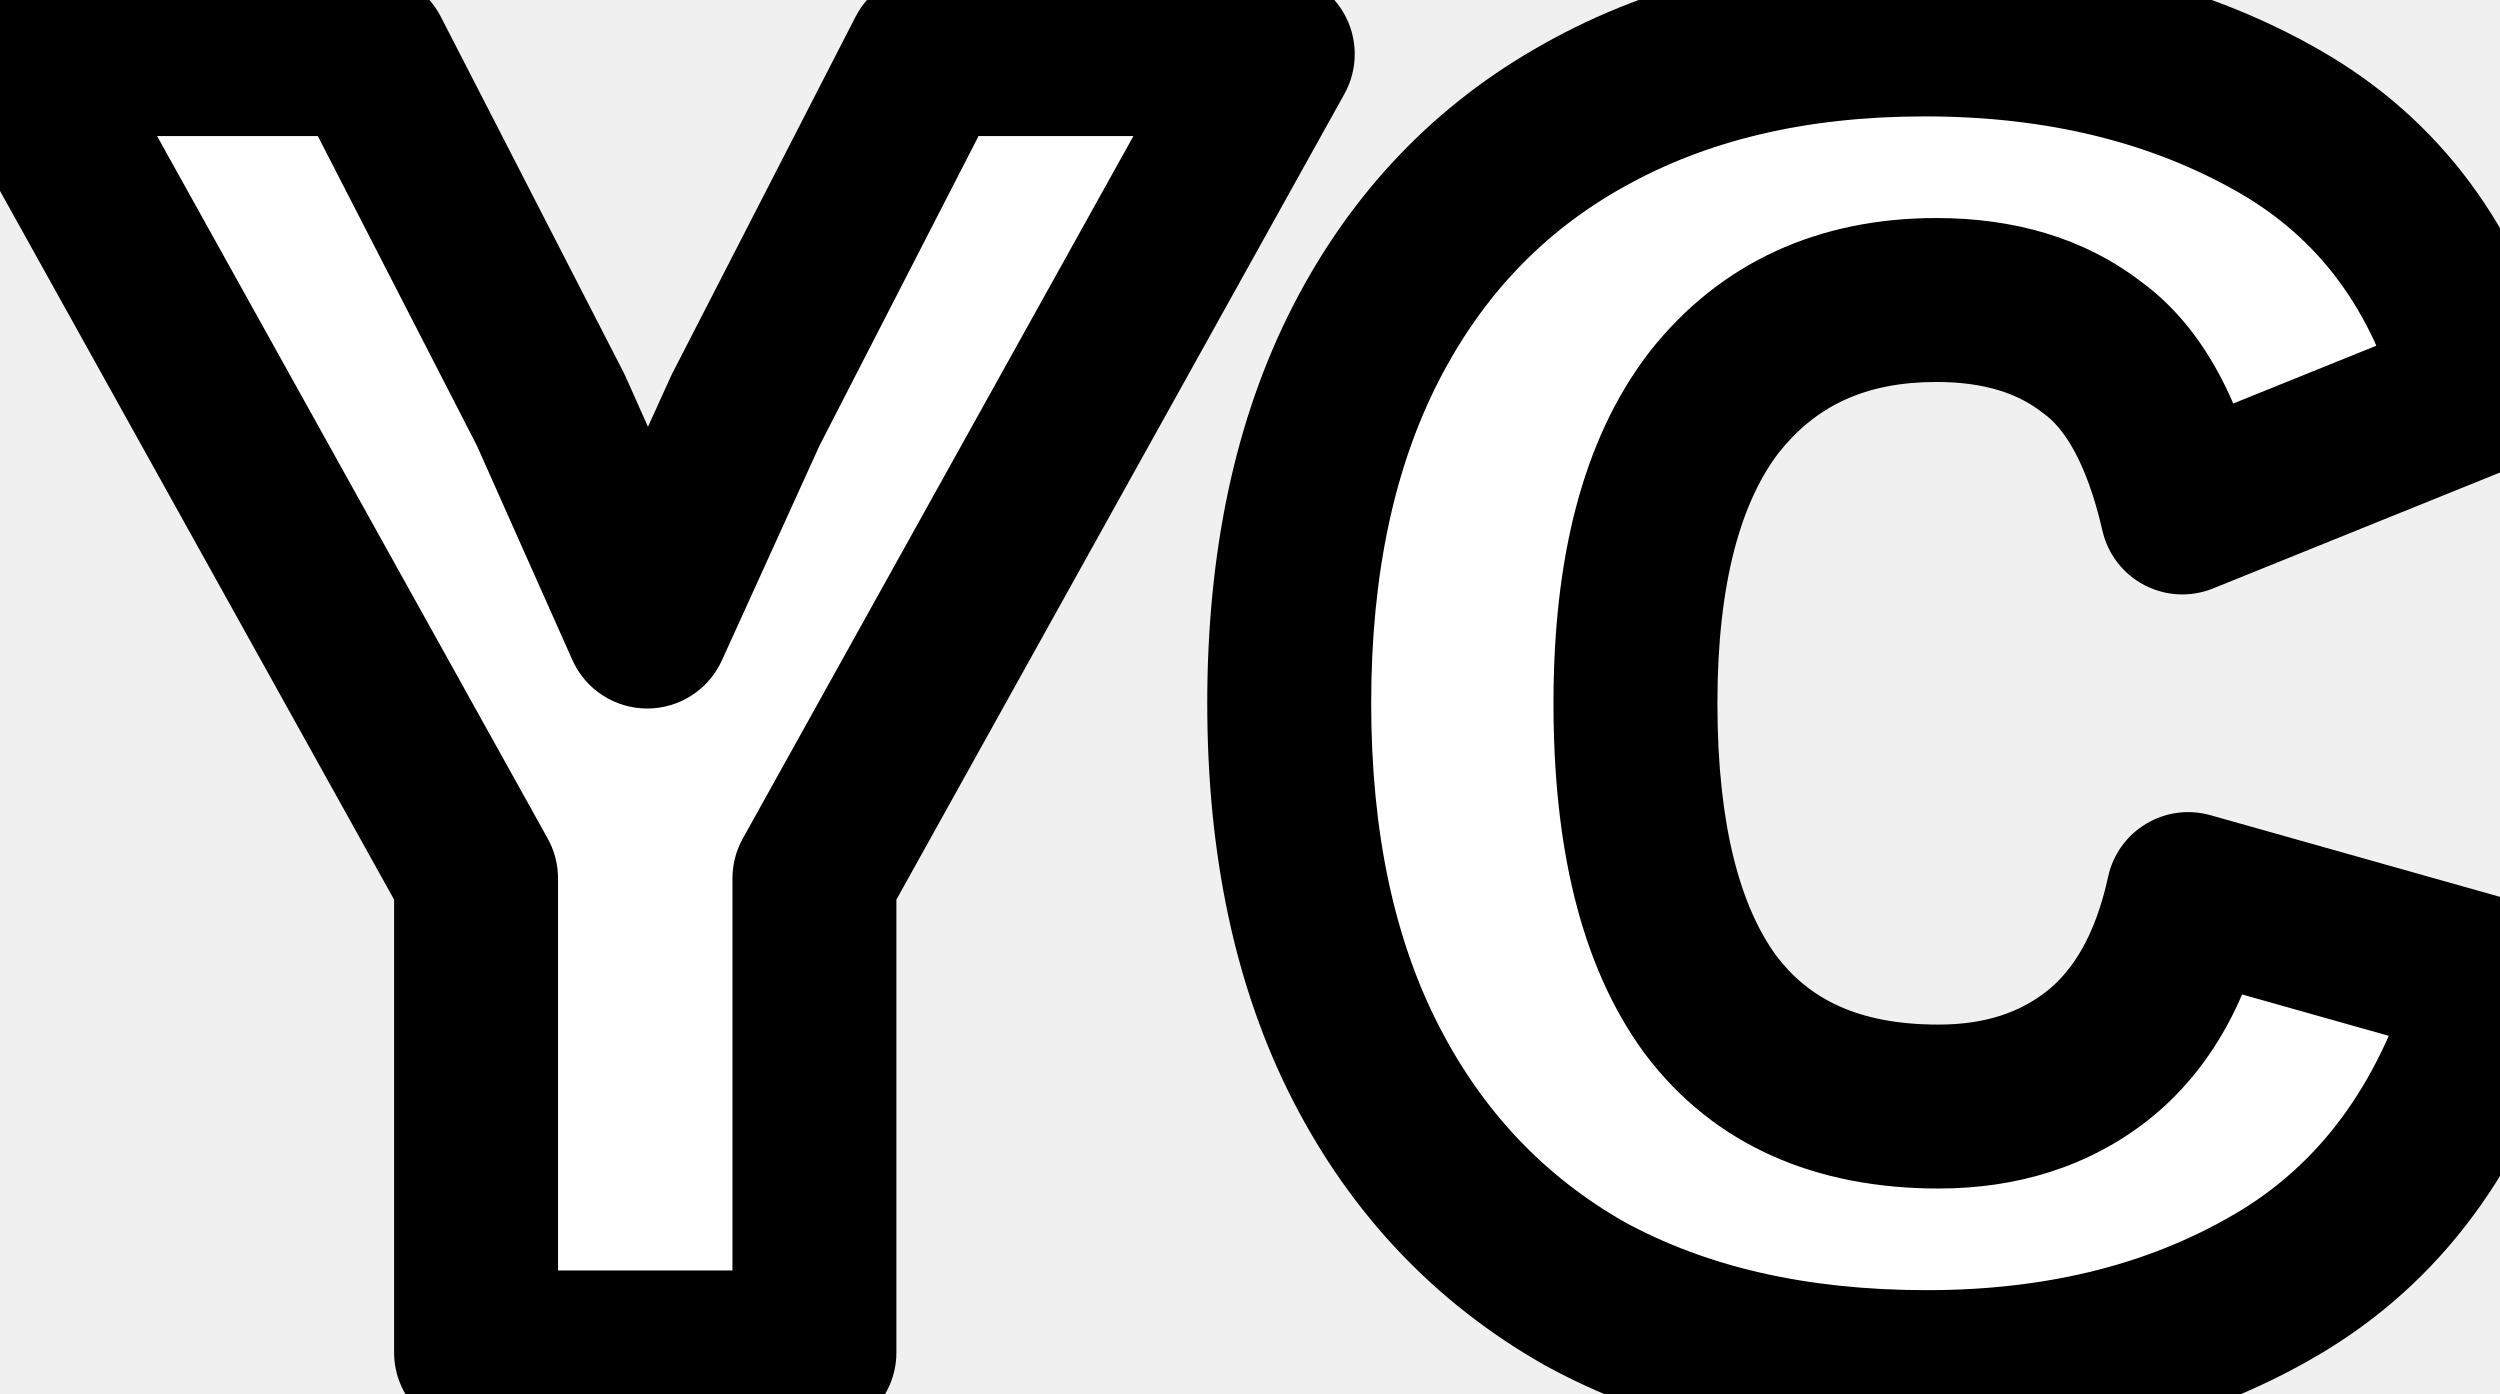
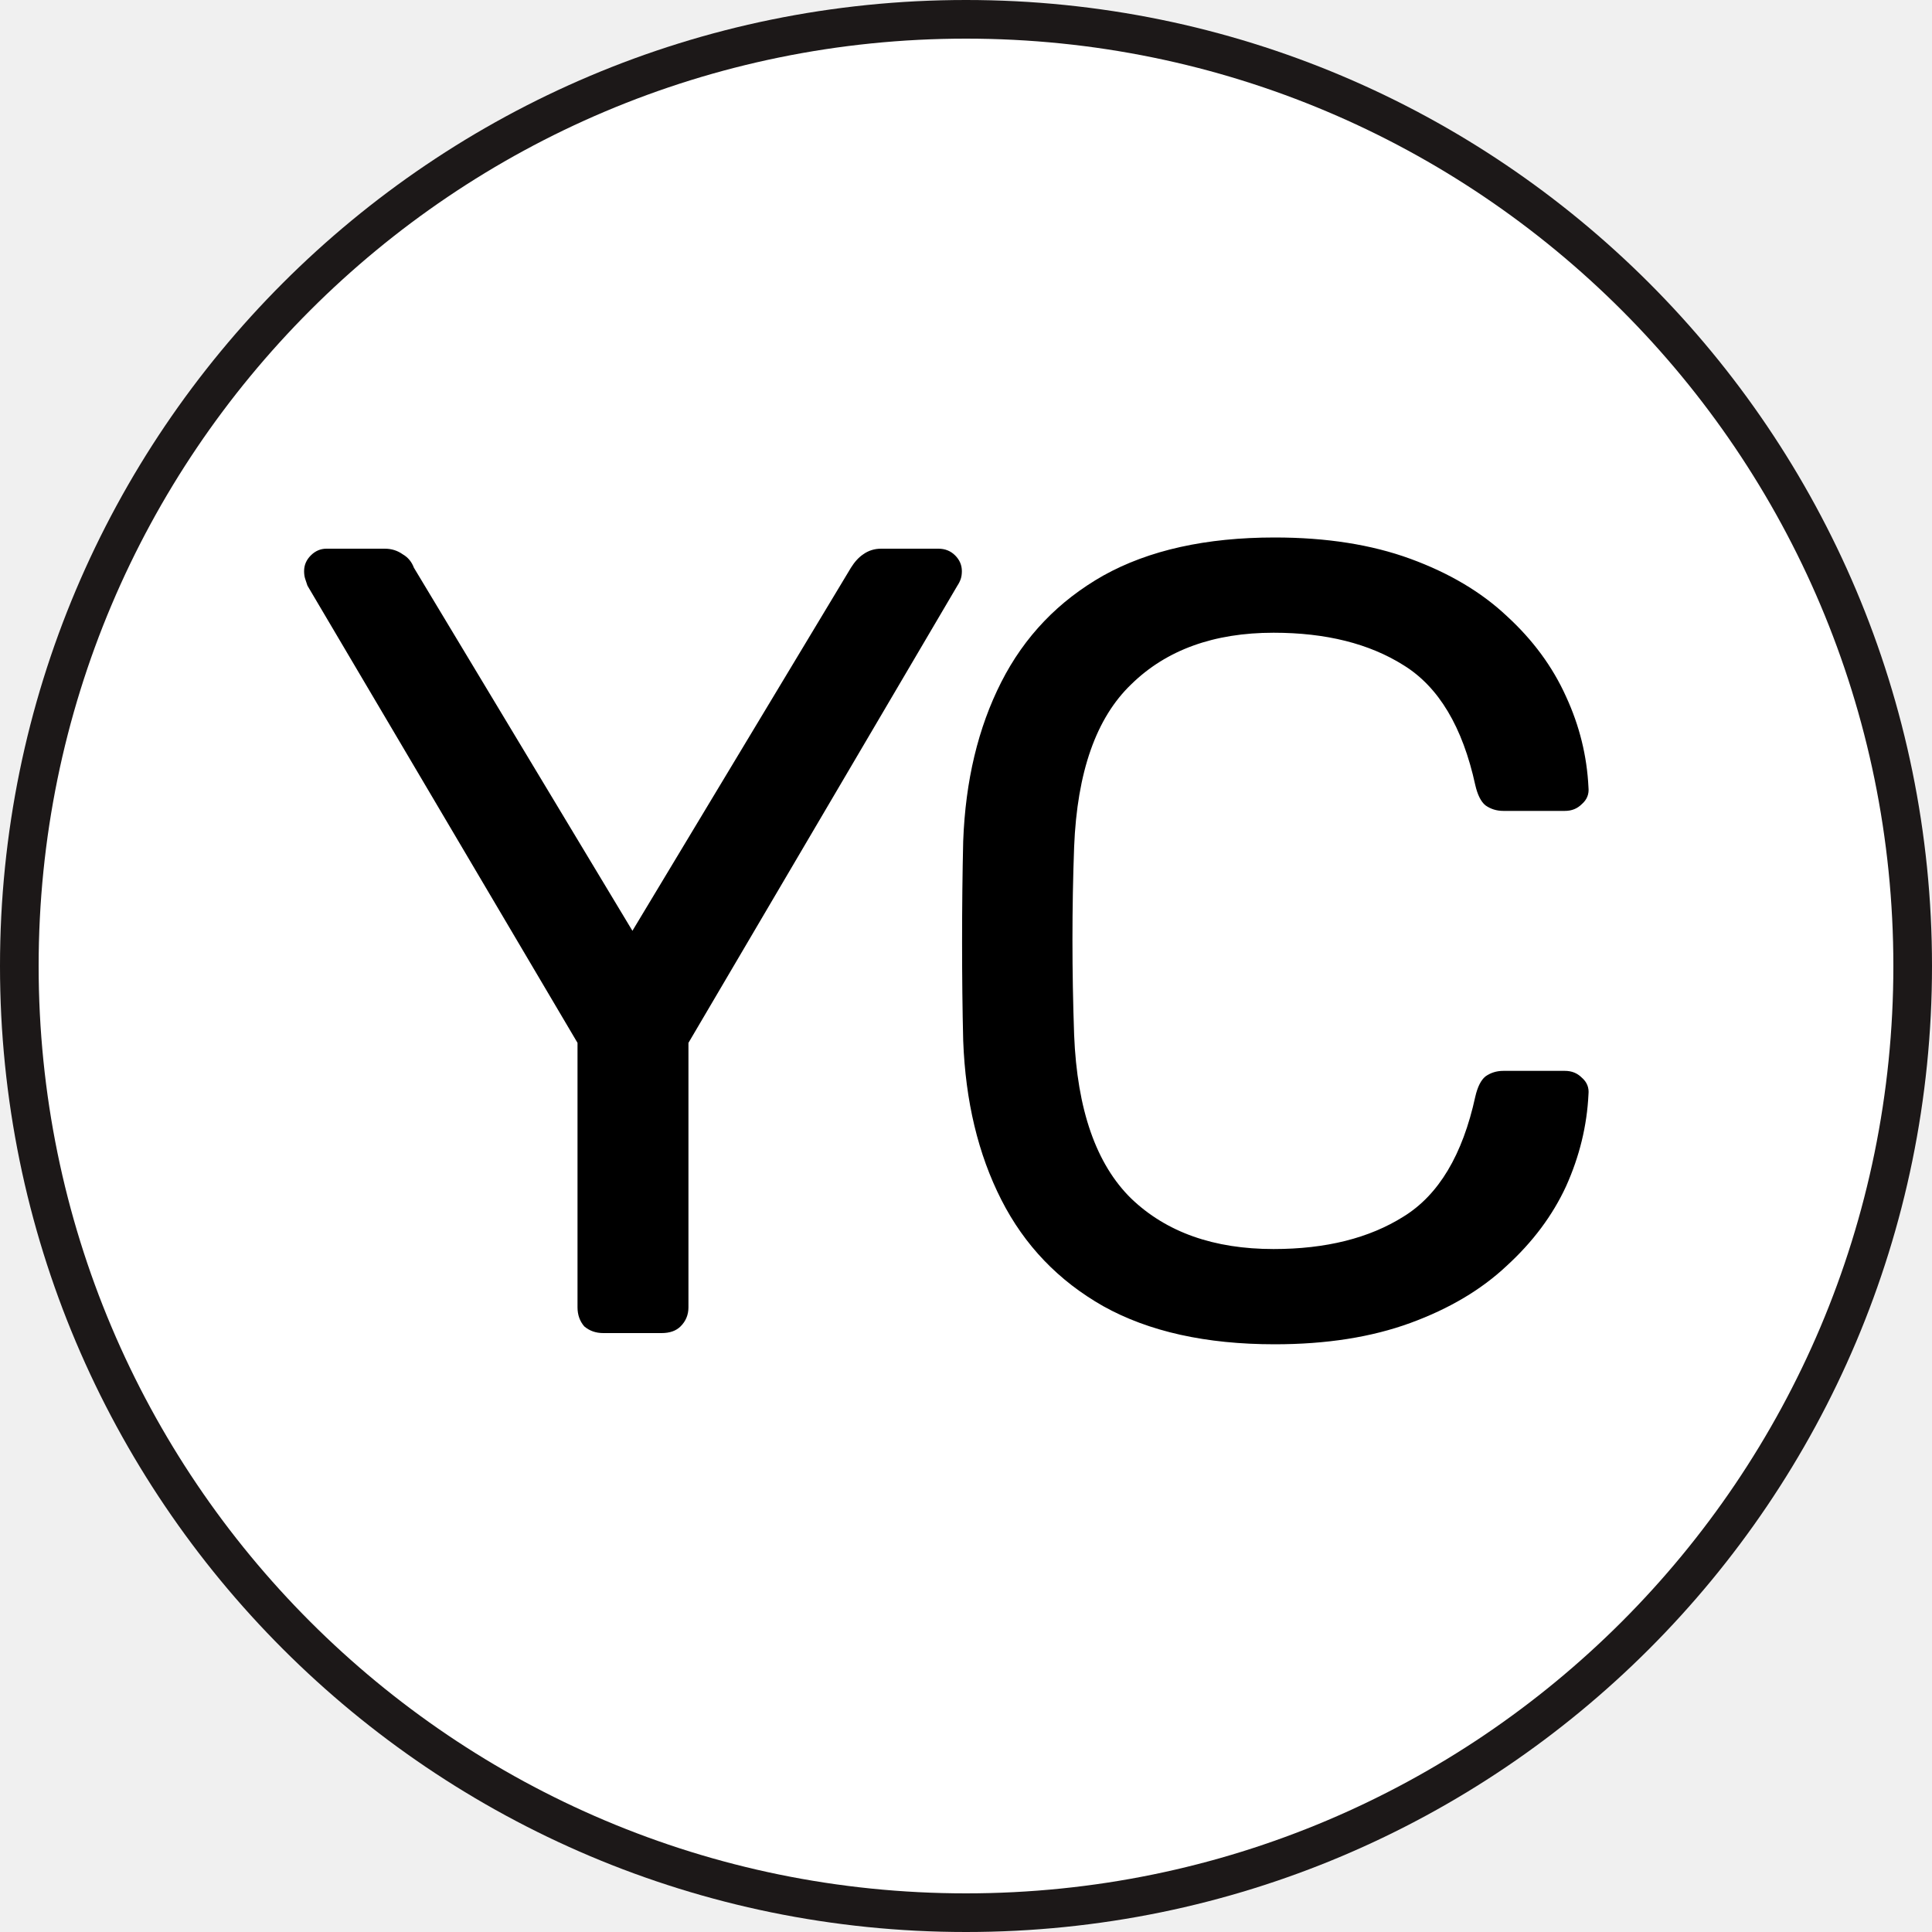
- <svg xmlns="http://www.w3.org/2000/svg" width="61" height="34" viewBox="0 0 61 34" fill="none">
-   <path d="M31.056 1.32L19.872 21.432V33H11.616V21.432L0.432 1.32H8.976L13.44 10.008L15.792 15.288L18.192 10.008L22.656 1.32H31.056ZM60.881 23.928C59.953 27.256 58.241 29.688 55.745 31.224C53.281 32.728 50.369 33.48 47.009 33.48C43.777 33.48 40.993 32.84 38.657 31.56C36.353 30.248 34.577 28.376 33.329 25.944C32.081 23.512 31.457 20.584 31.457 17.16C31.457 13.736 32.081 10.808 33.329 8.376C34.577 5.944 36.353 4.088 38.657 2.808C40.993 1.496 43.761 0.84 46.961 0.84C50.257 0.84 53.137 1.544 55.601 2.952C58.065 4.36 59.697 6.568 60.497 9.576L53.249 12.504C52.801 10.552 52.065 9.208 51.041 8.472C50.049 7.704 48.785 7.32 47.249 7.32C44.945 7.32 43.137 8.152 41.825 9.816C40.545 11.48 39.905 13.928 39.905 17.16C39.905 20.392 40.513 22.84 41.729 24.504C42.977 26.168 44.833 27 47.297 27C48.833 27 50.129 26.584 51.185 25.752C52.273 24.888 53.009 23.576 53.393 21.816L60.881 23.928Z" fill="white" />
-   <path d="M31.056 1.32L32.804 2.292C33.148 1.673 33.139 0.917 32.78 0.306C32.421 -0.305 31.765 -0.68 31.056 -0.68V1.32ZM19.872 21.432L18.124 20.46C17.959 20.757 17.872 21.092 17.872 21.432H19.872ZM19.872 33V35C20.977 35 21.872 34.105 21.872 33H19.872ZM11.616 33H9.616C9.616 34.105 10.511 35 11.616 35V33ZM11.616 21.432H13.616C13.616 21.092 13.529 20.757 13.364 20.46L11.616 21.432ZM0.432 1.32V-0.68C-0.277 -0.68 -0.933 -0.305 -1.292 0.306C-1.651 0.917 -1.66 1.673 -1.316 2.292L0.432 1.32ZM8.976 1.32L10.755 0.406C10.412 -0.261 9.726 -0.68 8.976 -0.68V1.32ZM13.44 10.008L15.267 9.194C15.252 9.16 15.236 9.127 15.219 9.094L13.44 10.008ZM15.792 15.288L13.965 16.102C14.285 16.821 14.997 17.285 15.784 17.288C16.572 17.291 17.287 16.832 17.613 16.116L15.792 15.288ZM18.192 10.008L16.413 9.094C16.398 9.122 16.384 9.151 16.371 9.18L18.192 10.008ZM22.656 1.32V-0.68C21.906 -0.68 21.22 -0.261 20.877 0.406L22.656 1.32ZM29.308 0.348L18.124 20.46L21.62 22.404L32.804 2.292L29.308 0.348ZM17.872 21.432V33H21.872V21.432H17.872ZM19.872 31H11.616V35H19.872V31ZM13.616 33V21.432H9.616V33H13.616ZM13.364 20.46L2.18 0.348L-1.316 2.292L9.868 22.404L13.364 20.46ZM0.432 3.32H8.976V-0.68H0.432V3.32ZM7.197 2.234L11.661 10.922L15.219 9.094L10.755 0.406L7.197 2.234ZM11.613 10.822L13.965 16.102L17.619 14.474L15.267 9.194L11.613 10.822ZM17.613 16.116L20.013 10.836L16.371 9.18L13.971 14.46L17.613 16.116ZM19.971 10.922L24.435 2.234L20.877 0.406L16.413 9.094L19.971 10.922ZM22.656 3.32H31.056V-0.68H22.656V3.32ZM60.881 23.928L62.807 24.465C63.103 23.404 62.485 22.302 61.424 22.003L60.881 23.928ZM55.745 31.224L56.787 32.931L56.793 32.927L55.745 31.224ZM38.657 31.56L37.667 33.298C37.677 33.303 37.686 33.309 37.696 33.314L38.657 31.56ZM33.329 25.944L35.108 25.031L35.108 25.031L33.329 25.944ZM33.329 8.376L35.108 9.289L35.108 9.289L33.329 8.376ZM38.657 2.808L39.628 4.556L39.636 4.552L38.657 2.808ZM55.601 2.952L56.593 1.216L56.593 1.216L55.601 2.952ZM60.497 9.576L61.246 11.43C62.181 11.053 62.689 10.037 62.43 9.062L60.497 9.576ZM53.249 12.504L51.3 12.951C51.431 13.522 51.805 14.007 52.324 14.277C52.843 14.548 53.455 14.578 53.998 14.358L53.249 12.504ZM51.041 8.472L49.816 10.053C49.835 10.068 49.854 10.082 49.874 10.096L51.041 8.472ZM41.825 9.816L40.254 8.578C40.249 8.584 40.245 8.59 40.24 8.597L41.825 9.816ZM41.729 24.504L40.114 25.684C40.119 25.691 40.124 25.697 40.129 25.704L41.729 24.504ZM51.185 25.752L52.423 27.323L52.429 27.318L51.185 25.752ZM53.393 21.816L53.936 19.891C53.405 19.741 52.836 19.817 52.364 20.101C51.891 20.385 51.556 20.851 51.439 21.39L53.393 21.816ZM58.954 23.391C58.136 26.326 56.688 28.295 54.697 29.521L56.793 32.927C59.794 31.081 61.77 28.186 62.807 24.465L58.954 23.391ZM54.703 29.517C52.601 30.8 50.062 31.48 47.009 31.48V35.48C50.675 35.48 53.961 34.656 56.787 32.931L54.703 29.517ZM47.009 31.48C44.042 31.48 41.603 30.894 39.618 29.806L37.696 33.314C40.383 34.786 43.512 35.48 47.009 35.48V31.48ZM39.647 29.822C37.691 28.709 36.185 27.128 35.108 25.031L31.549 26.857C32.969 29.624 35.014 31.787 37.667 33.298L39.647 29.822ZM35.108 25.031C34.037 22.944 33.457 20.345 33.457 17.16H29.457C29.457 20.823 30.125 24.08 31.549 26.857L35.108 25.031ZM33.457 17.16C33.457 13.975 34.037 11.376 35.108 9.289L31.549 7.463C30.125 10.24 29.457 13.497 29.457 17.16H33.457ZM35.108 9.289C36.183 7.196 37.684 5.637 39.628 4.556L37.686 1.06C35.022 2.539 32.971 4.692 31.549 7.463L35.108 9.289ZM39.636 4.552C41.62 3.438 44.037 2.84 46.961 2.84V-1.16C43.484 -1.16 40.366 -0.446 37.678 1.064L39.636 4.552ZM46.961 2.84C49.966 2.84 52.492 3.479 54.609 4.688L56.593 1.216C53.781 -0.391 50.548 -1.16 46.961 -1.16V2.84ZM54.609 4.688C56.561 5.804 57.887 7.544 58.564 10.09L62.43 9.062C61.507 5.592 59.569 2.916 56.593 1.216L54.609 4.688ZM59.748 7.722L52.5 10.65L53.998 14.358L61.246 11.43L59.748 7.722ZM55.198 12.057C54.702 9.895 53.803 7.994 52.208 6.848L49.874 10.096C50.327 10.422 50.9 11.209 51.3 12.951L55.198 12.057ZM52.265 6.891C50.85 5.795 49.126 5.32 47.249 5.32V9.32C48.444 9.32 49.248 9.613 49.816 10.053L52.265 6.891ZM47.249 5.32C44.394 5.32 41.982 6.386 40.254 8.578L43.395 11.054C44.292 9.918 45.496 9.32 47.249 9.32V5.32ZM40.24 8.597C38.58 10.754 37.905 13.711 37.905 17.16H41.905C41.905 14.145 42.51 12.206 43.41 11.035L40.24 8.597ZM37.905 17.16C37.905 20.592 38.542 23.532 40.114 25.684L43.344 23.324C42.484 22.148 41.905 20.192 41.905 17.16H37.905ZM40.129 25.704C41.827 27.968 44.334 29 47.297 29V25C45.331 25 44.127 24.368 43.329 23.304L40.129 25.704ZM47.297 29C49.215 29 50.965 28.472 52.423 27.323L49.947 24.181C49.293 24.696 48.451 25 47.297 25V29ZM52.429 27.318C53.973 26.092 54.894 24.317 55.347 22.242L51.439 21.39C51.124 22.835 50.573 23.684 49.941 24.186L52.429 27.318ZM52.85 23.741L60.338 25.853L61.424 22.003L53.936 19.891L52.85 23.741Z" fill="black" />
+ <svg xmlns="http://www.w3.org/2000/svg" width="100" height="100" viewBox="0 0 100 100" fill="none">
+   <circle cx="50" cy="50" r="50" fill="#1C1818" />
+   <circle cx="50" cy="50" r="48" fill="white" />
+   <path d="M31.226 69C30.839 69 30.511 68.884 30.24 68.652C30.008 68.381 29.892 68.053 29.892 67.666V53.978L15.914 30.314C15.875 30.198 15.837 30.082 15.798 29.966C15.759 29.85 15.74 29.715 15.74 29.56C15.74 29.251 15.856 28.98 16.088 28.748C16.32 28.516 16.591 28.4 16.9 28.4H19.916C20.264 28.4 20.573 28.497 20.844 28.69C21.115 28.845 21.308 29.077 21.424 29.386L32.734 48.178L44.044 29.386C44.237 29.077 44.45 28.845 44.682 28.69C44.953 28.497 45.262 28.4 45.61 28.4H48.568C48.916 28.4 49.206 28.516 49.438 28.748C49.67 28.98 49.786 29.251 49.786 29.56C49.786 29.715 49.767 29.85 49.728 29.966C49.689 30.082 49.631 30.198 49.554 30.314L35.634 53.978V67.666C35.634 68.053 35.499 68.381 35.228 68.652C34.996 68.884 34.667 69 34.242 69H31.226ZM65.979 69.58C62.422 69.58 59.464 68.923 57.105 67.608C54.785 66.293 53.026 64.457 51.827 62.098C50.628 59.739 49.971 56.994 49.855 53.862C49.816 52.277 49.797 50.575 49.797 48.758C49.797 46.941 49.816 45.201 49.855 43.538C49.971 40.406 50.628 37.661 51.827 35.302C53.026 32.943 54.785 31.107 57.105 29.792C59.464 28.477 62.422 27.82 65.979 27.82C68.647 27.82 70.986 28.187 72.997 28.922C75.007 29.657 76.67 30.643 77.985 31.88C79.338 33.117 80.363 34.509 81.059 36.056C81.755 37.564 82.141 39.13 82.219 40.754C82.257 41.102 82.141 41.392 81.871 41.624C81.639 41.856 81.349 41.972 81.001 41.972H77.811C77.463 41.972 77.153 41.875 76.883 41.682C76.651 41.489 76.477 41.141 76.361 40.638C75.704 37.622 74.466 35.553 72.649 34.432C70.87 33.311 68.627 32.75 65.921 32.75C62.828 32.75 60.372 33.639 58.555 35.418C56.737 37.158 55.752 39.961 55.597 43.828C55.481 46.999 55.481 50.247 55.597 53.572C55.752 57.439 56.737 60.261 58.555 62.04C60.372 63.78 62.828 64.65 65.921 64.65C68.627 64.65 70.87 64.089 72.649 62.968C74.466 61.847 75.704 59.778 76.361 56.762C76.477 56.259 76.651 55.911 76.883 55.718C77.153 55.525 77.463 55.428 77.811 55.428H81.001C81.349 55.428 81.639 55.544 81.871 55.776C82.141 56.008 82.257 56.298 82.219 56.646C82.141 58.27 81.755 59.855 81.059 61.402C80.363 62.91 79.338 64.283 77.985 65.52C76.67 66.757 75.007 67.743 72.997 68.478C70.986 69.213 68.647 69.58 65.979 69.58Z" fill="black" />
</svg>
